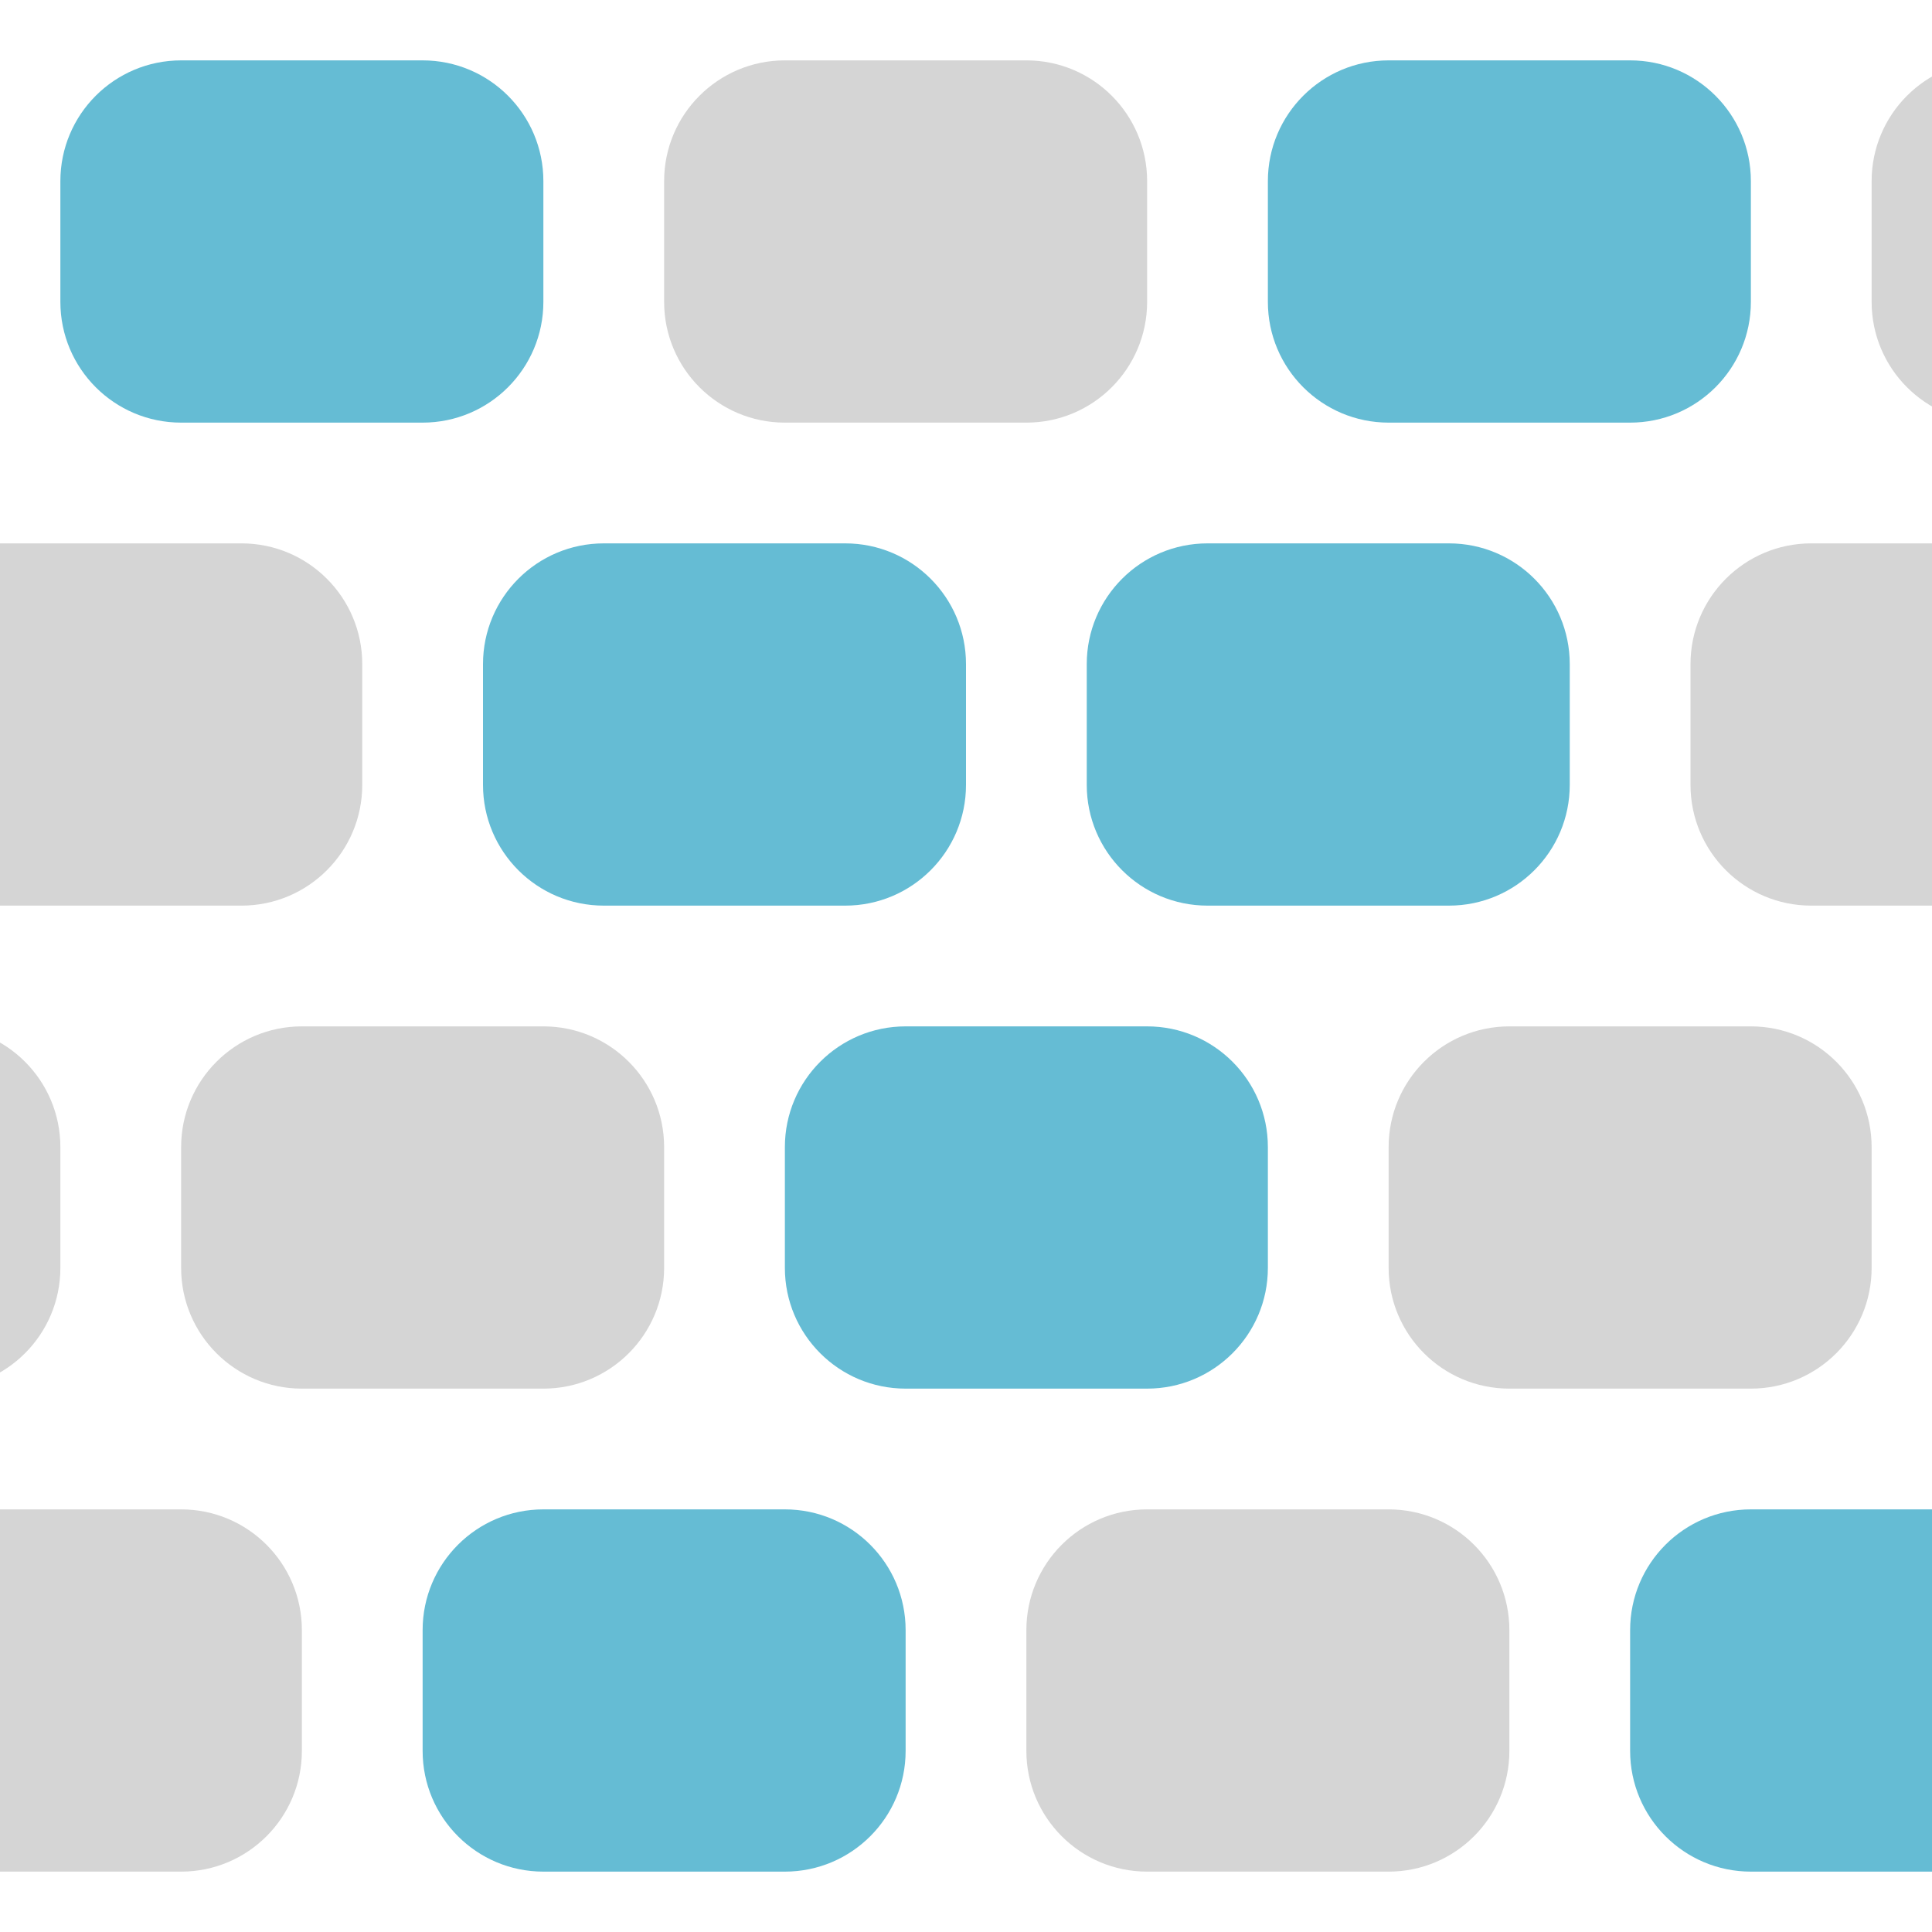
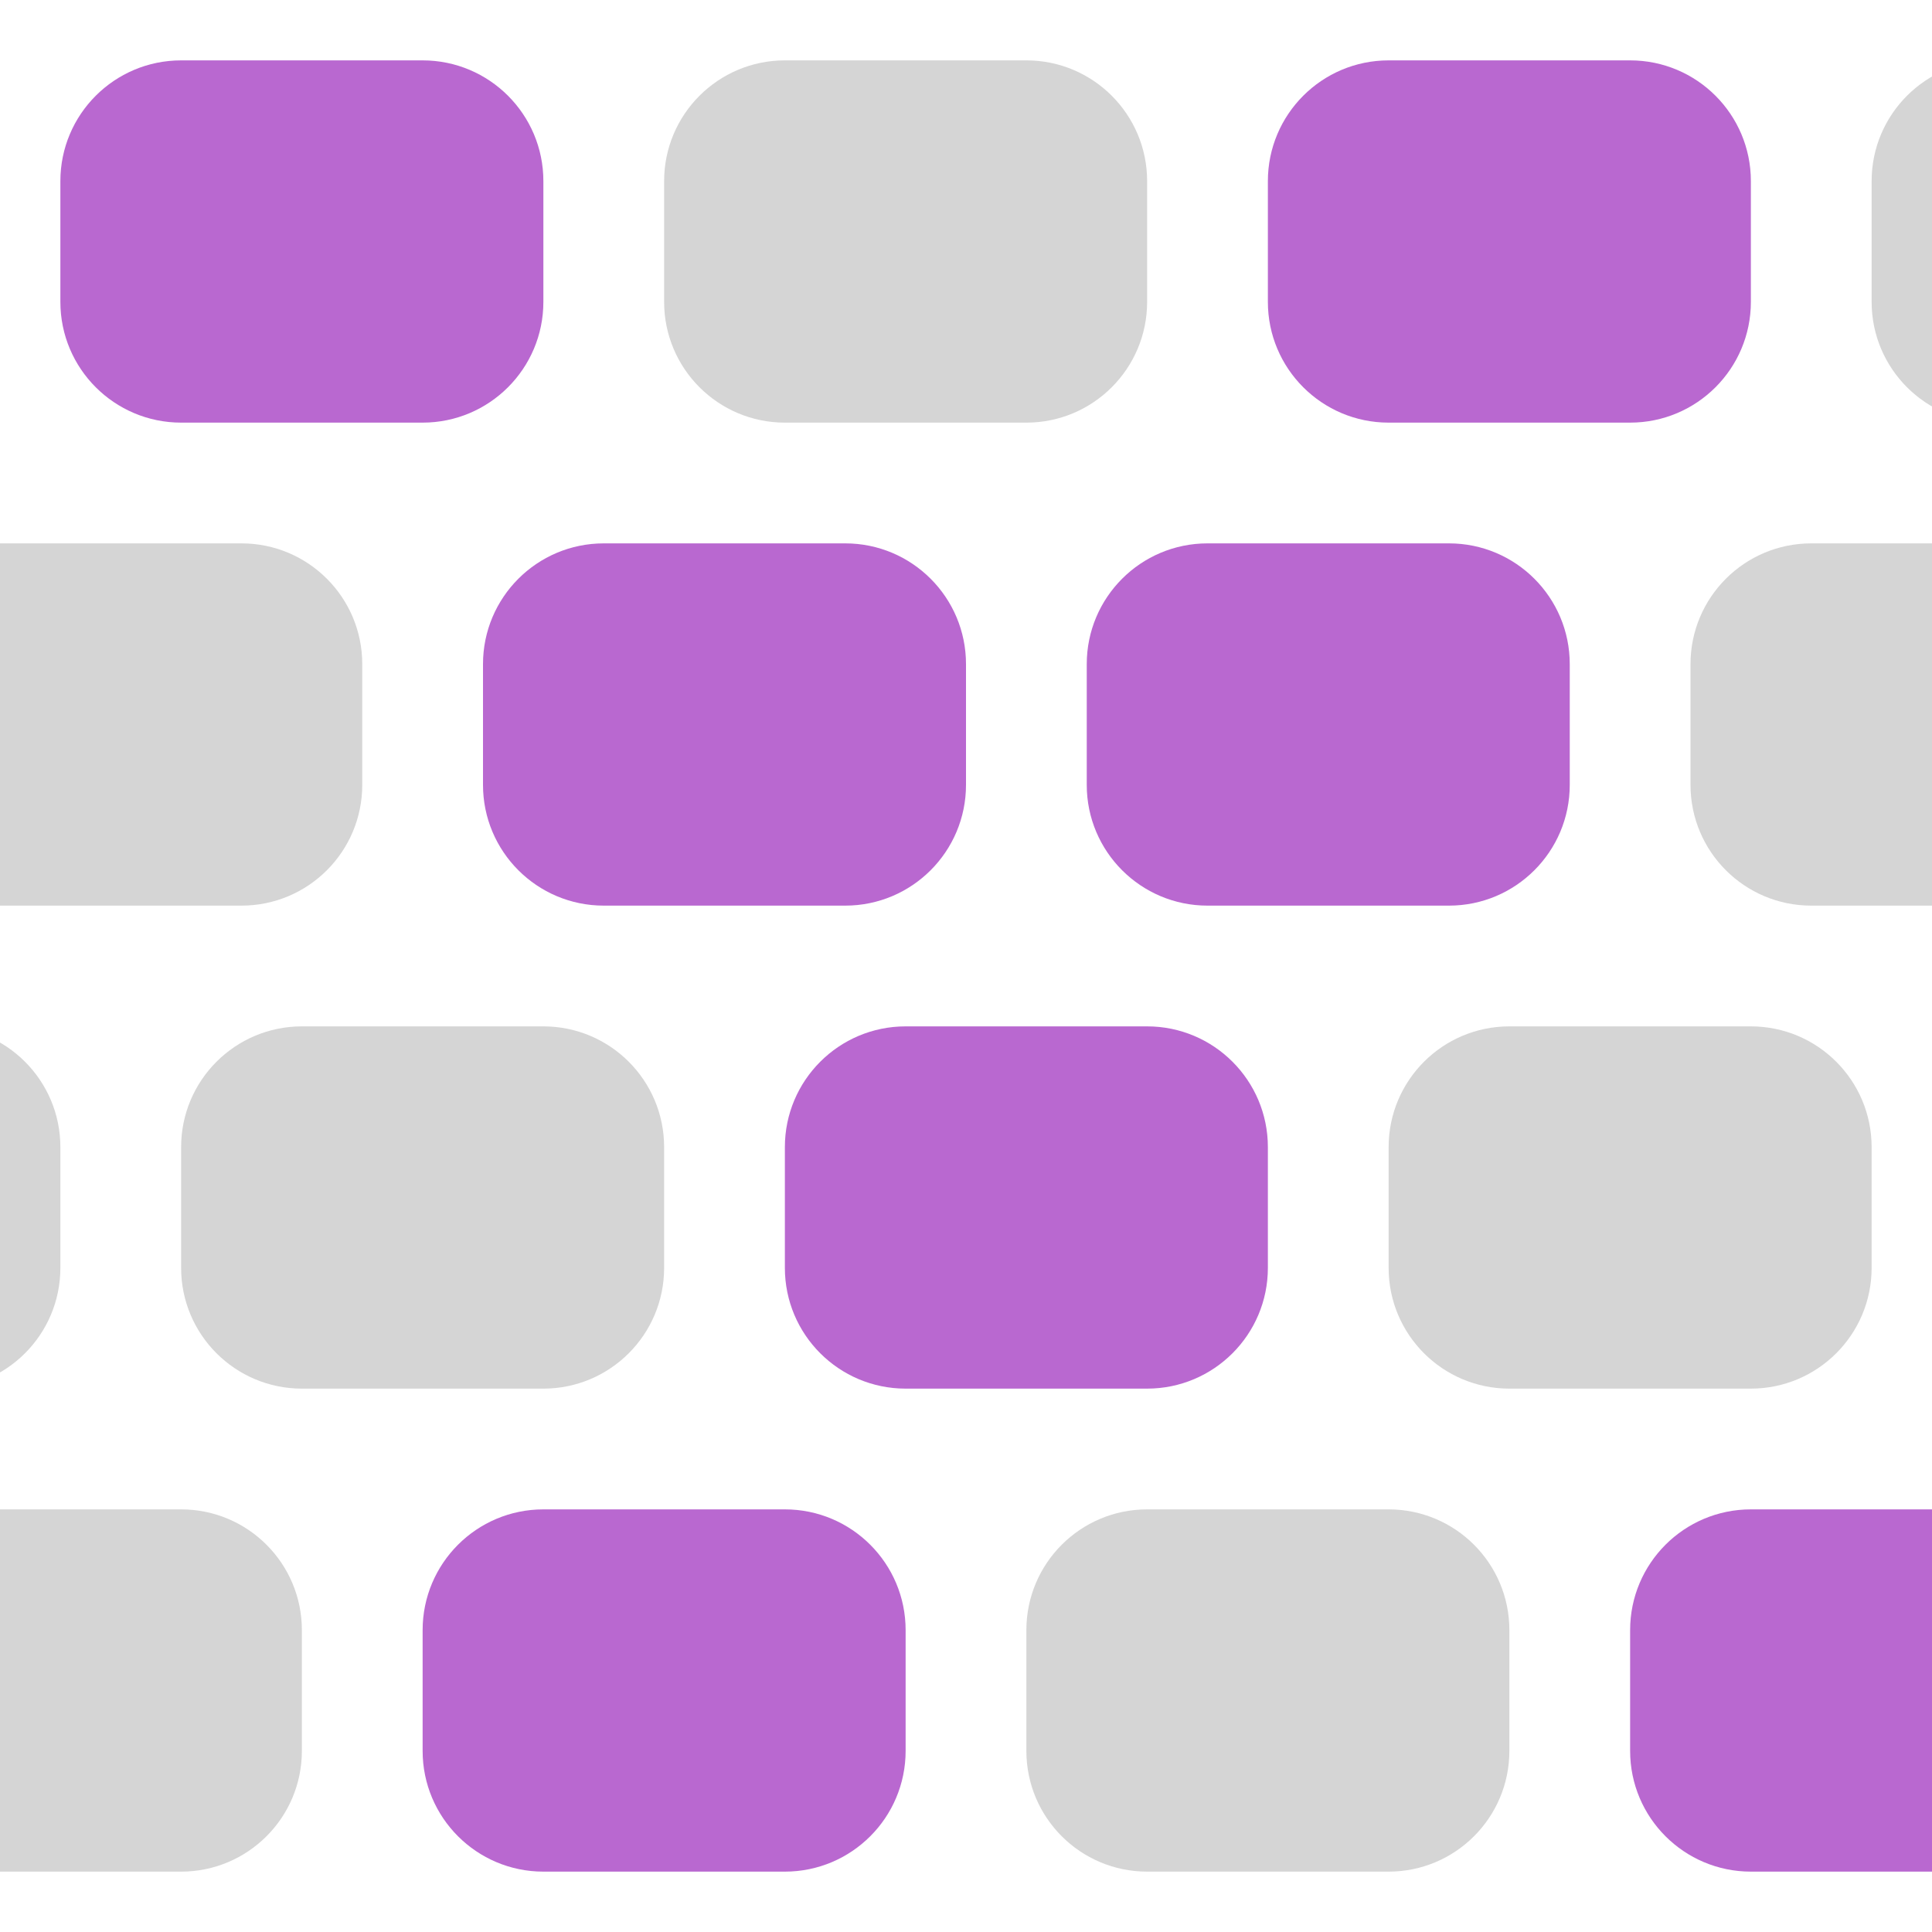
<svg xmlns="http://www.w3.org/2000/svg" viewBox="0 0 32 32">
  <rect x="0" y="0" width="100%" height="100%" fill="white" />
-   <rect x="1" y="1" width="8" height="6" rx="2" fill="#65bcd4" />
+   <rect x="1" y="1" width="8" height="6" rx="2" fill="#b968d0" />
  <rect x="11" y="1" width="8" height="6" rx="2" fill="#d5d5d5" />
-   <rect x="21" y="1" width="8" height="6" rx="2" fill="#65bcd4" />
+   <rect x="21" y="1" width="8" height="6" rx="2" fill="#b968d0" />
  <rect x="31" y="1" width="8" height="6" rx="2" fill="#d5d5d5" />
  <rect x="-2" y="9" width="8" height="6" rx="2" fill="#d5d5d5" />
-   <rect x="8" y="9" width="8" height="6" rx="2" fill="#65bcd4" />
-   <rect x="18" y="9" width="8" height="6" rx="2" fill="#65bcd4" />
+   <rect x="8" y="9" width="8" height="6" rx="2" fill="#b968d0" />
+   <rect x="18" y="9" width="8" height="6" rx="2" fill="#b968d0" />
  <rect x="28" y="9" width="8" height="6" rx="2" fill="#d5d5d5" />
  <rect x="-7" y="17" width="8" height="6" rx="2" fill="#d5d5d5" />
  <rect x="3" y="17" width="8" height="6" rx="2" fill="#d5d5d5" />
-   <rect x="13" y="17" width="8" height="6" rx="2" fill="#65bcd4" />
+   <rect x="13" y="17" width="8" height="6" rx="2" fill="#b968d0" />
  <rect x="23" y="17" width="8" height="6" rx="2" fill="#d5d5d5" />
  <rect x="-3" y="25" width="8" height="6" rx="2" fill="#d5d5d5" />
-   <rect x="7" y="25" width="8" height="6" rx="2" fill="#65bcd4" />
+   <rect x="7" y="25" width="8" height="6" rx="2" fill="#b968d0" />
  <rect x="17" y="25" width="8" height="6" rx="2" fill="#d5d5d5" />
-   <rect x="27" y="25" width="8" height="6" rx="2" fill="#65bcd4" />
+   <rect x="27" y="25" width="8" height="6" rx="2" fill="#b968d0" />
</svg>
